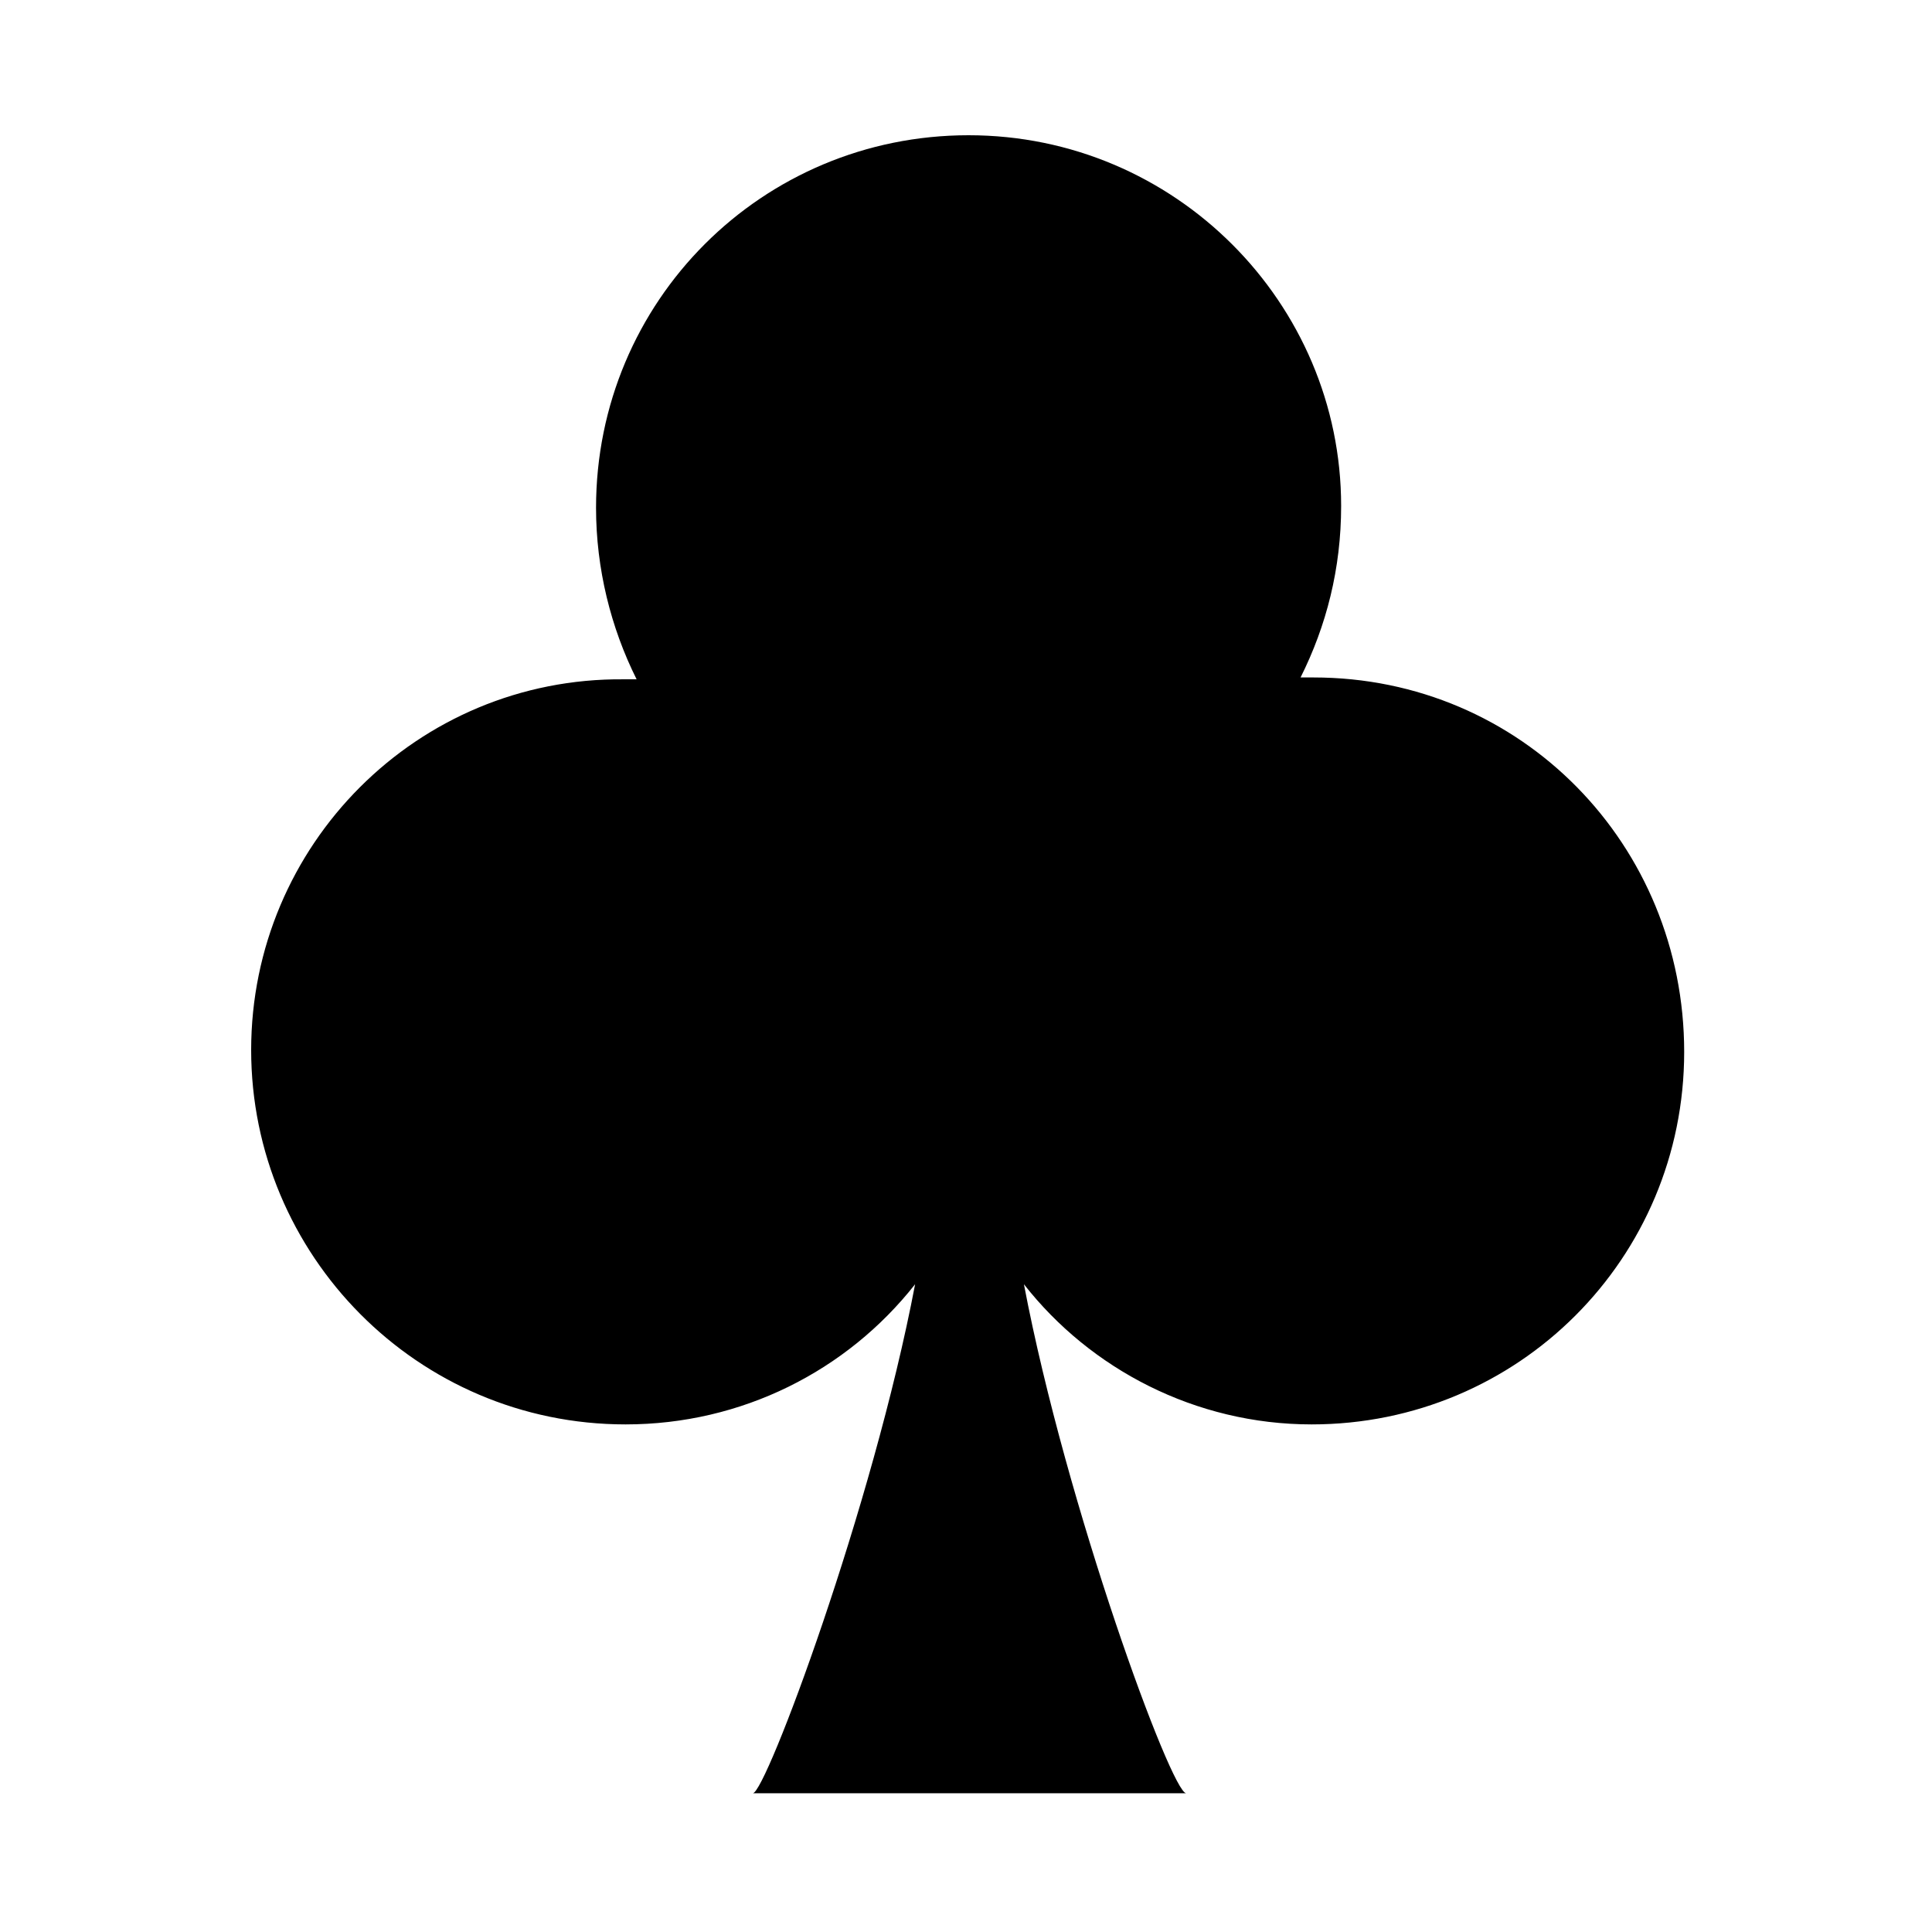
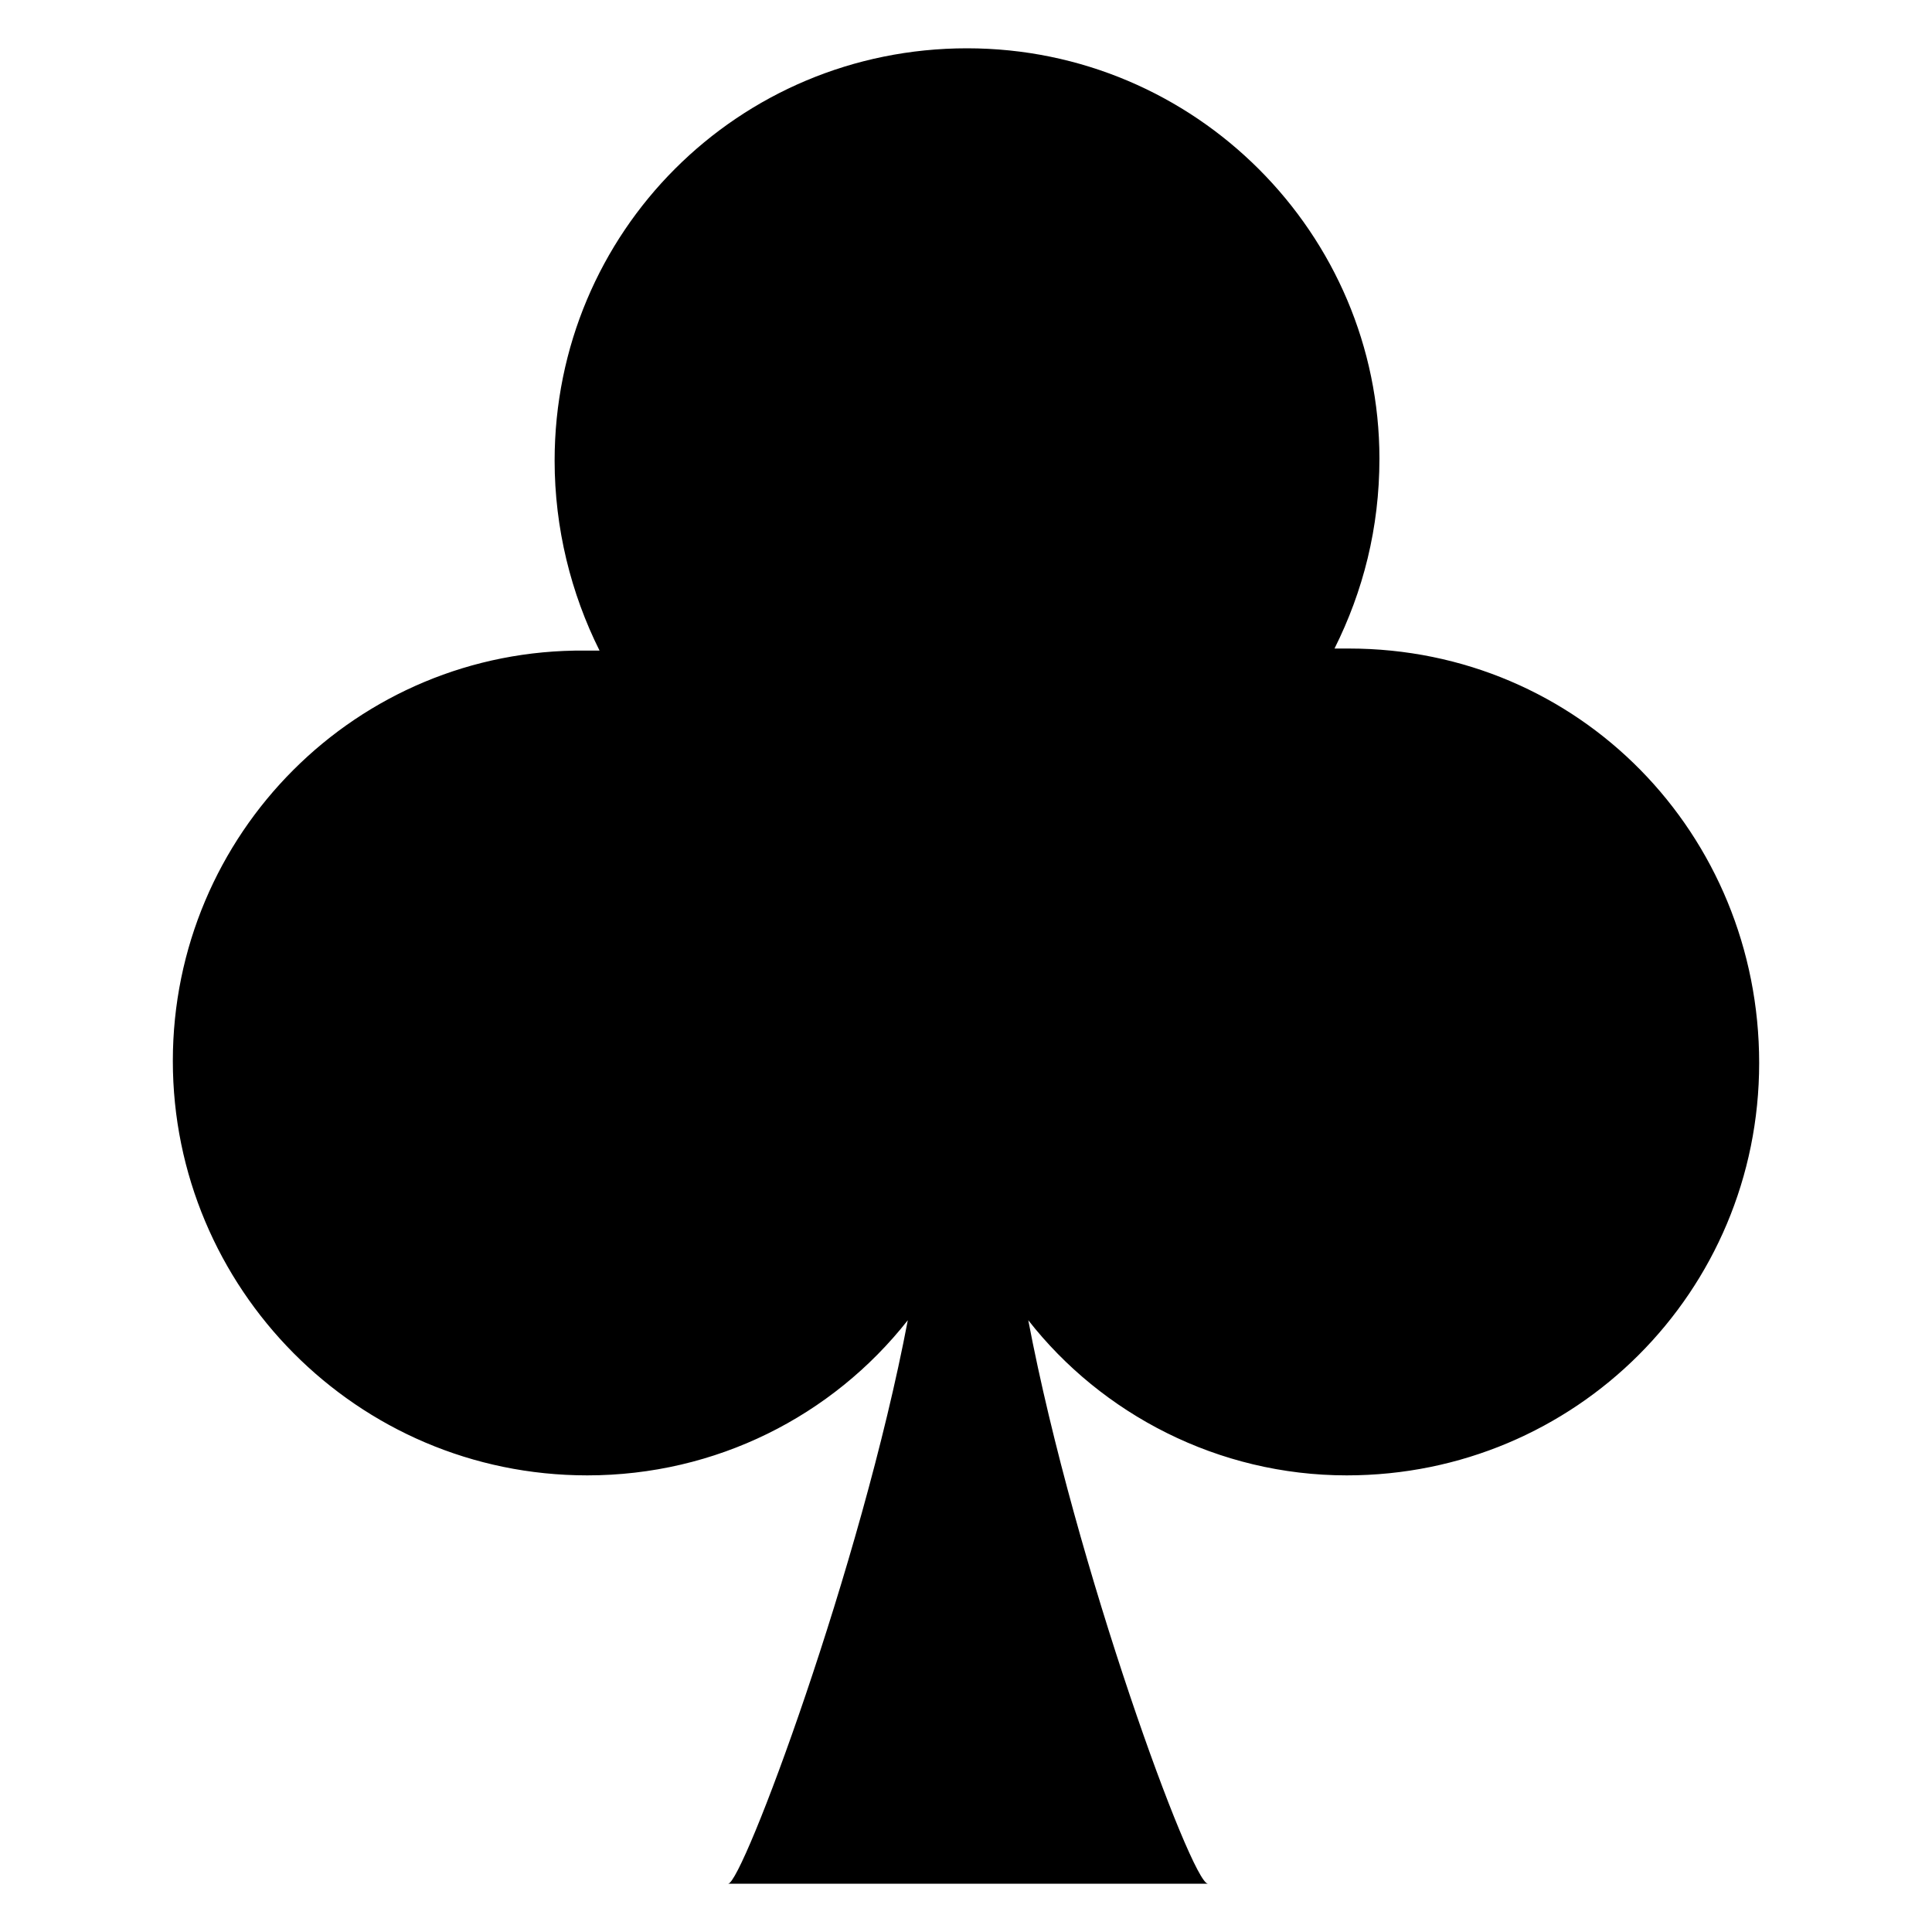
<svg xmlns="http://www.w3.org/2000/svg" width="100" height="100" version="1.1" viewBox="0 0 100 100">
-   <path fill="#000" fill-rule="nonzero" stroke="none" stroke-width="1" d="M67.985,35.065 C67.794,35.065 67.603,35.065 67.317,35.065 C68.654,32.393 69.417,29.433 69.417,26.188 C69.417,15.687 60.826,7 50.134,7 C39.443,7 30.851,15.591 30.851,26.283 C30.851,29.433 31.615,32.488 32.951,35.161 C32.76,35.161 32.569,35.161 32.283,35.161 C21.591,35.065 13,43.752 13,54.348 C13,64.945 21.591,73.727 32.379,73.727 C38.393,73.727 43.834,70.959 47.366,66.472 C45.17,78.023 39.634,92.819 38.965,92.819 L61.399,92.819 C60.635,92.819 55.194,78.023 52.998,66.472 C56.435,70.863 61.876,73.727 67.89,73.727 C78.581,73.727 87.173,65.136 87.173,54.444 C87.173,43.752 78.772,35.065 67.985,35.065 Z" />
+   <path fill="#000" fill-rule="nonzero" stroke="none" stroke-width="1" d="M69.814,33.568 C69.602,33.568 69.391,33.568 69.074,33.568 C70.553,30.609 71.399,27.333 71.399,23.74 C71.399,12.116 61.888,2.5 50.053,2.5 C38.217,2.5 28.707,12.011 28.707,23.846 C28.707,27.333 29.552,30.715 31.032,33.674 C30.82,33.674 30.609,33.674 30.292,33.674 C18.457,33.568 8.946,43.184 8.946,54.914 C8.946,66.643 18.457,76.365 30.398,76.365 C37.055,76.365 43.078,73.301 46.988,68.334 C44.558,81.121 38.429,97.5 37.689,97.5 L62.522,97.5 C61.677,97.5 55.654,81.121 53.223,68.334 C57.027,73.195 63.051,76.365 69.708,76.365 C81.543,76.365 91.054,66.855 91.054,55.019 C91.054,43.184 81.755,33.568 69.814,33.568 Z" />
</svg>
